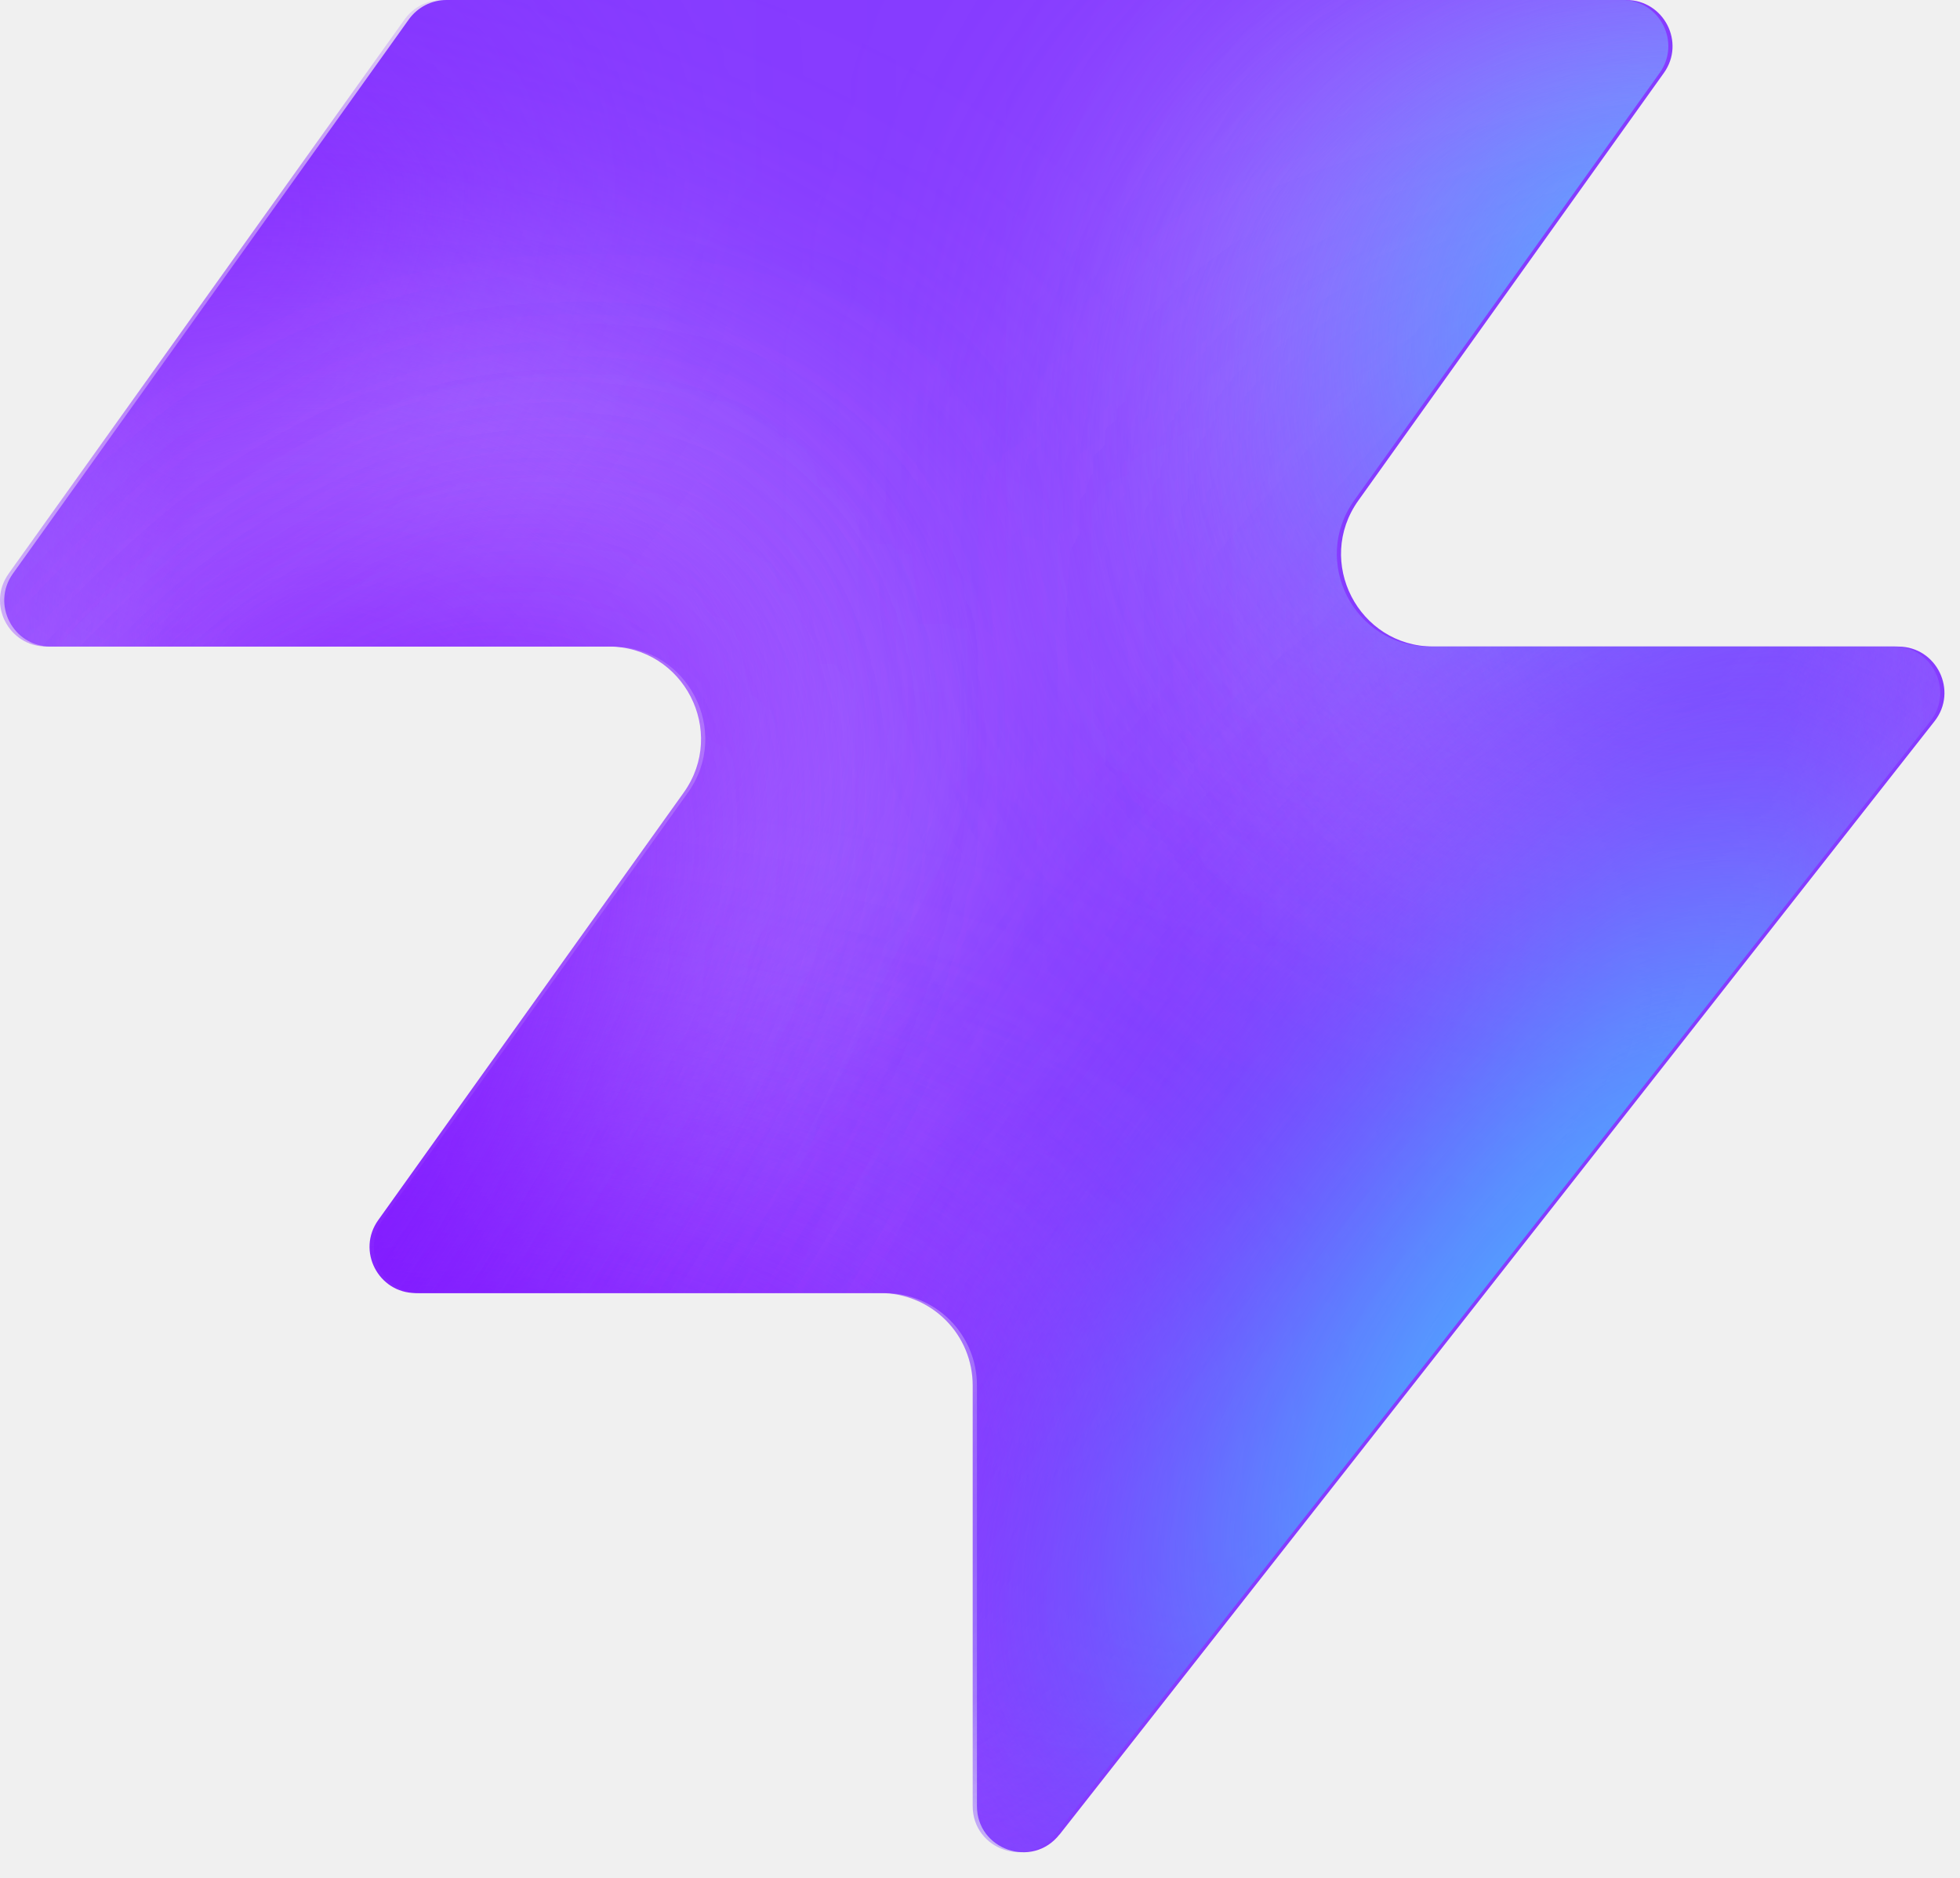
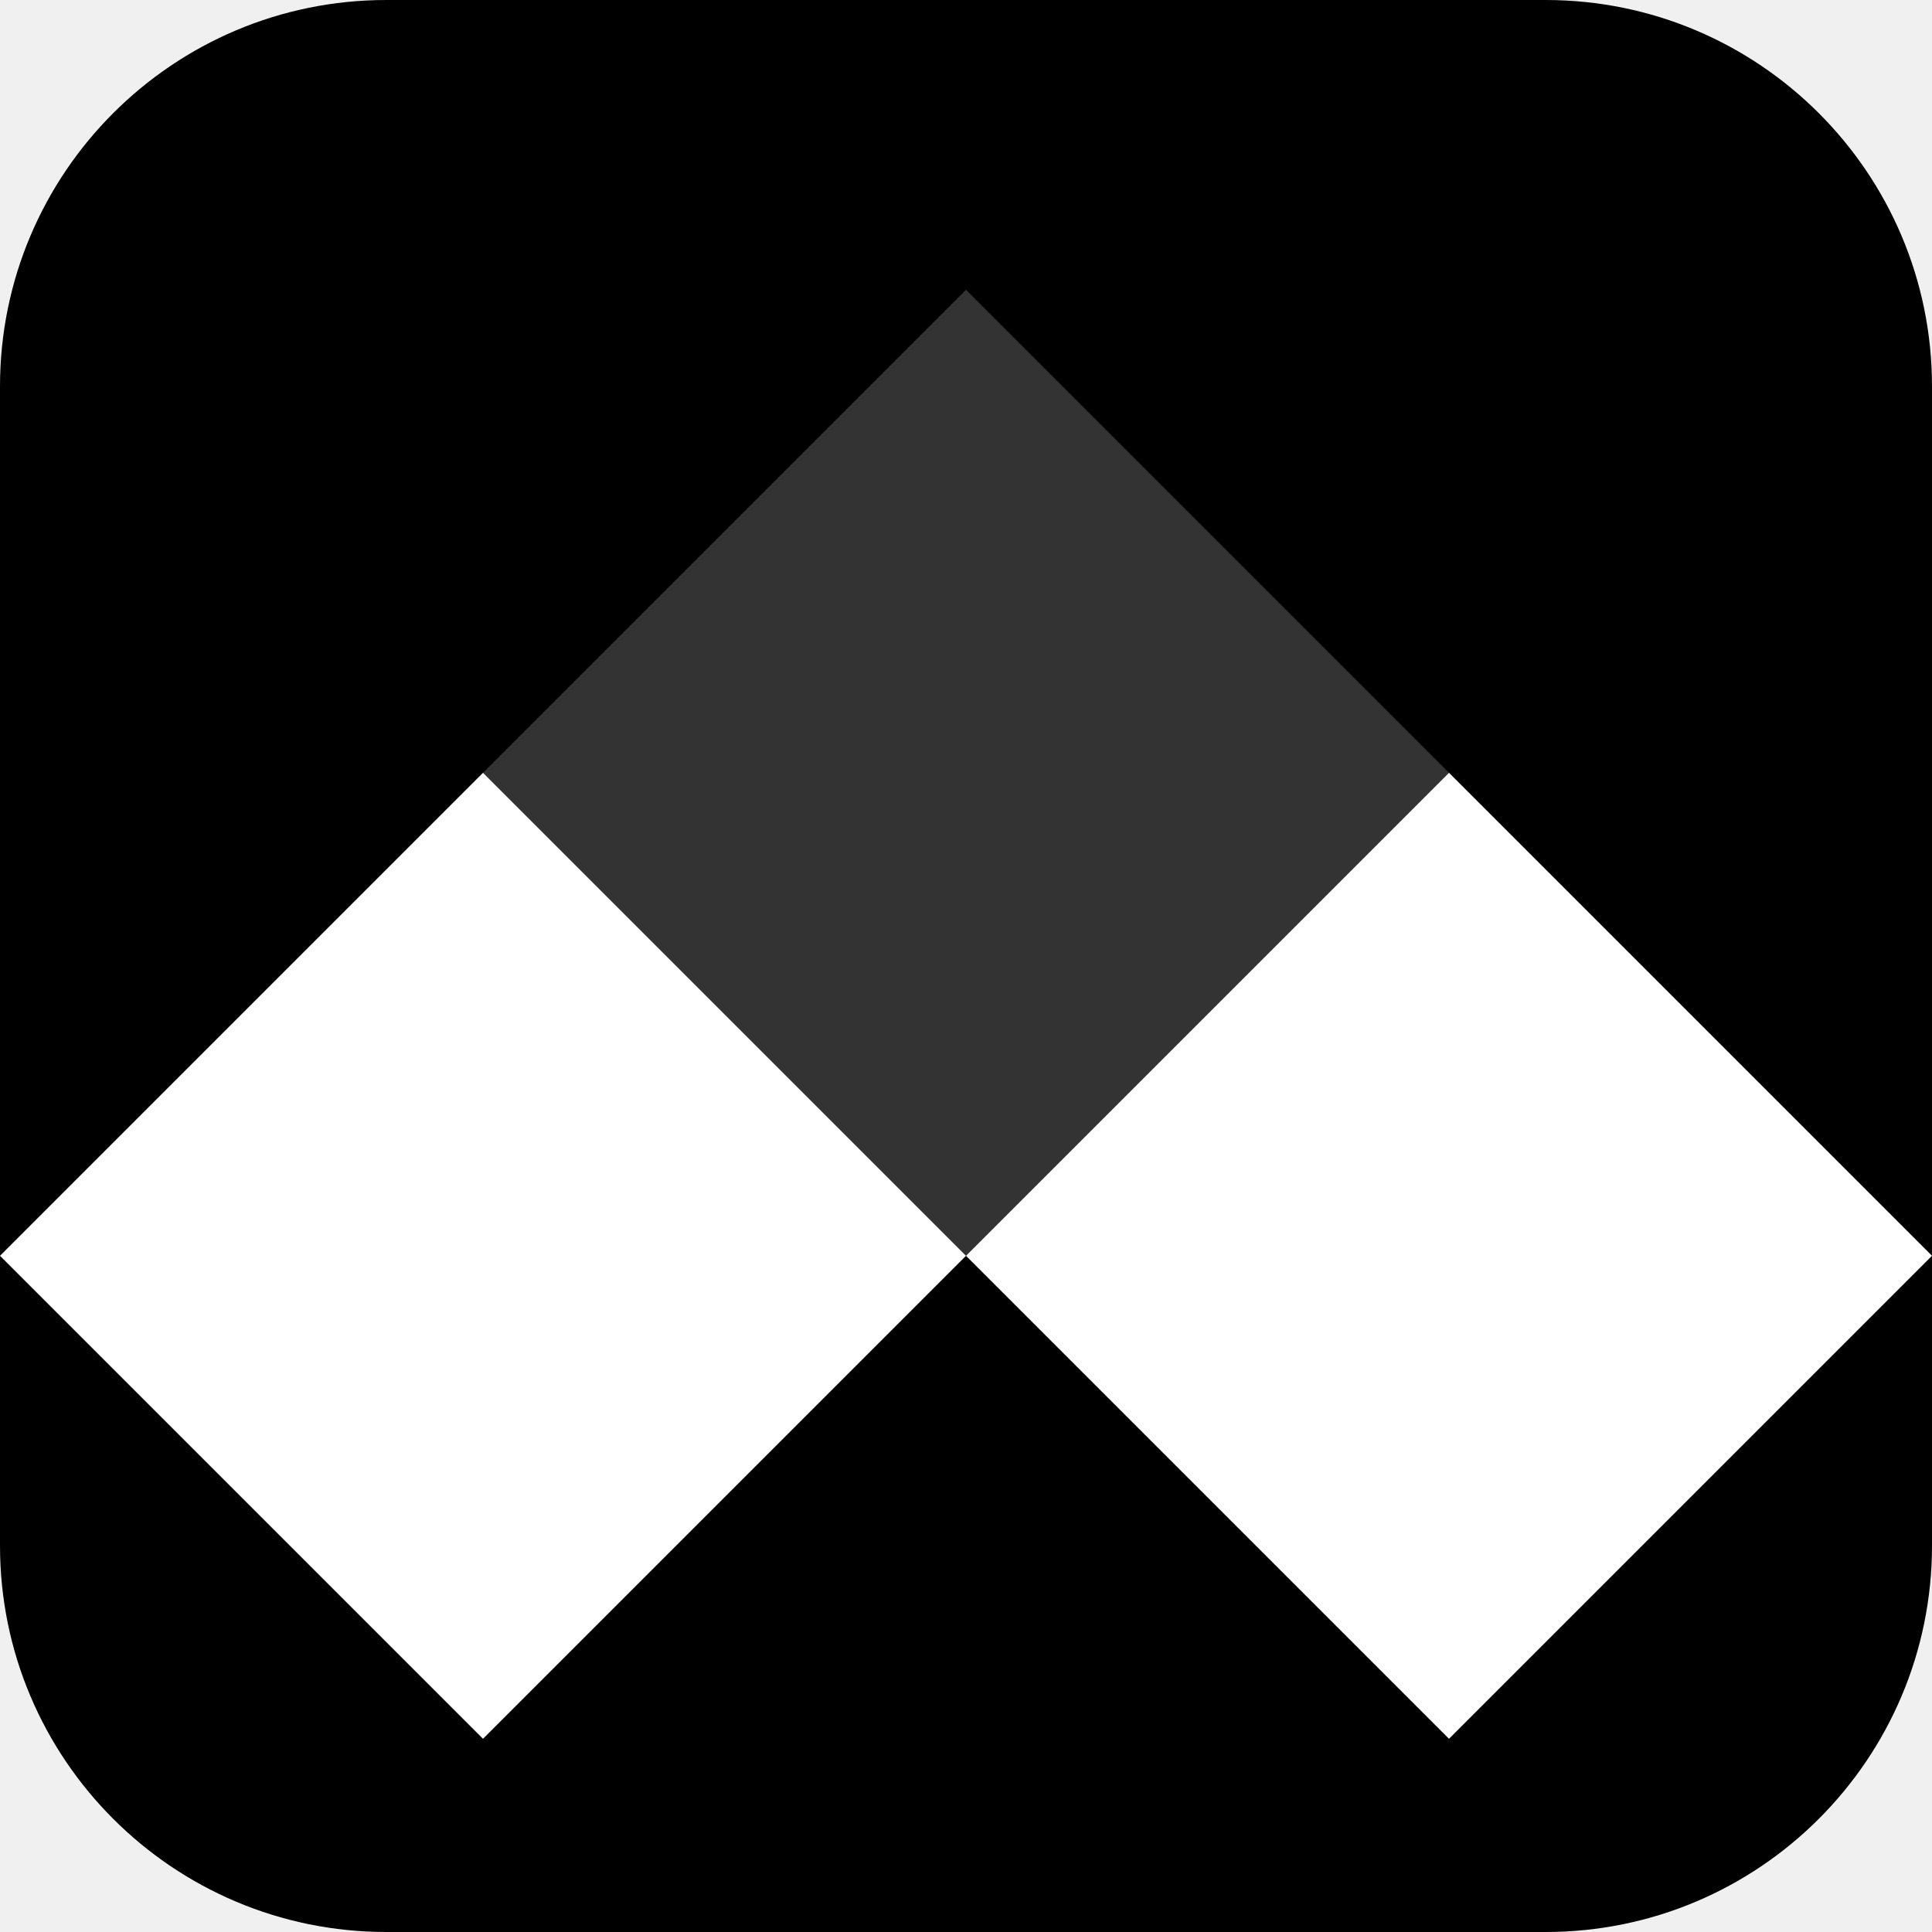
- <svg xmlns="http://www.w3.org/2000/svg" width="48" height="46" fill="none" viewBox="0 0 48 46">
-   <path fill="#863bff" d="M25.946 44.938c-.664.845-2.021.375-2.021-.698V33.937a2.26 2.26 0 0 0-2.262-2.262H10.287c-.92 0-1.456-1.04-.92-1.788l7.48-10.471c1.07-1.497 0-3.578-1.842-3.578H1.237c-.92 0-1.456-1.04-.92-1.788L10.013.474c.214-.297.556-.474.92-.474h28.894c.92 0 1.456 1.04.92 1.788l-7.48 10.471c-1.07 1.498 0 3.579 1.842 3.579h11.377c.943 0 1.473 1.088.89 1.83L25.947 44.94z" style="fill:#863bff;fill:color(display-p3 .525 .23 1);fill-opacity:1" />
-   <mask id="a" width="48" height="46" x="0" y="0" maskUnits="userSpaceOnUse" style="mask-type:alpha">
-     <path fill="#000" d="M25.842 44.938c-.664.844-2.021.375-2.021-.698V33.937a2.26 2.26 0 0 0-2.262-2.262H10.183c-.92 0-1.456-1.04-.92-1.788l7.48-10.471c1.07-1.498 0-3.579-1.842-3.579H1.133c-.92 0-1.456-1.04-.92-1.787L9.91.473c.214-.297.556-.474.92-.474h28.894c.92 0 1.456 1.04.92 1.788l-7.48 10.471c-1.07 1.498 0 3.578 1.842 3.578h11.377c.943 0 1.473 1.088.89 1.832L25.843 44.94z" style="fill:#000;fill-opacity:1" />
-   </mask>
-   <g mask="url(#a)">
-     <g filter="url(#b)">
-       <ellipse cx="5.508" cy="14.704" fill="#ede6ff" rx="5.508" ry="14.704" style="fill:#ede6ff;fill:color(display-p3 .927 .903 1);fill-opacity:1" transform="matrix(.00324 1 1 -.00324 -4.47 31.516)" />
-     </g>
-     <g filter="url(#c)">
-       <ellipse cx="10.399" cy="29.851" fill="#ede6ff" rx="10.399" ry="29.851" style="fill:#ede6ff;fill:color(display-p3 .927 .903 1);fill-opacity:1" transform="matrix(.00324 1 1 -.00324 -39.328 7.883)" />
-     </g>
-     <g filter="url(#d)">
-       <ellipse cx="5.508" cy="30.487" fill="#7e14ff" rx="5.508" ry="30.487" style="fill:#7e14ff;fill:color(display-p3 .492 .077 1);fill-opacity:1" transform="rotate(89.814 -25.913 -14.639)scale(1 -1)" />
-     </g>
-     <g filter="url(#e)">
-       <ellipse cx="5.508" cy="30.599" fill="#7e14ff" rx="5.508" ry="30.599" style="fill:#7e14ff;fill:color(display-p3 .492 .077 1);fill-opacity:1" transform="rotate(89.814 -32.644 -3.334)scale(1 -1)" />
-     </g>
-     <g filter="url(#f)">
-       <ellipse cx="5.508" cy="30.599" fill="#7e14ff" rx="5.508" ry="30.599" style="fill:#7e14ff;fill:color(display-p3 .492 .077 1);fill-opacity:1" transform="matrix(.00324 1 1 -.00324 -34.34 30.47)" />
-     </g>
-     <g filter="url(#g)">
-       <ellipse cx="14.072" cy="22.078" fill="#ede6ff" rx="14.072" ry="22.078" style="fill:#ede6ff;fill:color(display-p3 .927 .903 1);fill-opacity:1" transform="rotate(93.35 24.506 48.493)scale(-1 1)" />
-     </g>
-     <g filter="url(#h)">
-       <ellipse cx="3.47" cy="21.501" fill="#7e14ff" rx="3.47" ry="21.501" style="fill:#7e14ff;fill:color(display-p3 .492 .077 1);fill-opacity:1" transform="rotate(89.009 28.708 47.59)scale(-1 1)" />
-     </g>
-     <g filter="url(#i)">
-       <ellipse cx="3.47" cy="21.501" fill="#7e14ff" rx="3.47" ry="21.501" style="fill:#7e14ff;fill:color(display-p3 .492 .077 1);fill-opacity:1" transform="rotate(89.009 28.708 47.59)scale(-1 1)" />
-     </g>
-     <g filter="url(#j)">
-       <ellipse cx=".387" cy="8.972" fill="#7e14ff" rx="4.407" ry="29.108" style="fill:#7e14ff;fill:color(display-p3 .492 .077 1);fill-opacity:1" transform="rotate(39.51 .387 8.972)" />
-     </g>
-     <g filter="url(#k)">
-       <ellipse cx="47.523" cy="-6.092" fill="#7e14ff" rx="4.407" ry="29.108" style="fill:#7e14ff;fill:color(display-p3 .492 .077 1);fill-opacity:1" transform="rotate(37.892 47.523 -6.092)" />
-     </g>
-     <g filter="url(#l)">
-       <ellipse cx="41.412" cy="6.333" fill="#47bfff" rx="5.971" ry="9.665" style="fill:#47bfff;fill:color(display-p3 .28 .748 1);fill-opacity:1" transform="rotate(37.892 41.412 6.333)" />
-     </g>
-     <g filter="url(#m)">
-       <ellipse cx="-1.879" cy="38.332" fill="#7e14ff" rx="4.407" ry="29.108" style="fill:#7e14ff;fill:color(display-p3 .492 .077 1);fill-opacity:1" transform="rotate(37.892 -1.88 38.332)" />
-     </g>
-     <g filter="url(#n)">
-       <ellipse cx="-1.879" cy="38.332" fill="#7e14ff" rx="4.407" ry="29.108" style="fill:#7e14ff;fill:color(display-p3 .492 .077 1);fill-opacity:1" transform="rotate(37.892 -1.88 38.332)" />
-     </g>
-     <g filter="url(#o)">
-       <ellipse cx="35.651" cy="29.907" fill="#7e14ff" rx="4.407" ry="29.108" style="fill:#7e14ff;fill:color(display-p3 .492 .077 1);fill-opacity:1" transform="rotate(37.892 35.651 29.907)" />
-     </g>
-     <g filter="url(#p)">
-       <ellipse cx="38.418" cy="32.4" fill="#47bfff" rx="5.971" ry="15.297" style="fill:#47bfff;fill:color(display-p3 .28 .748 1);fill-opacity:1" transform="rotate(37.892 38.418 32.4)" />
-     </g>
-   </g>
-   <defs>
-     <filter id="b" width="60.045" height="41.654" x="-19.77" y="16.149" color-interpolation-filters="sRGB" filterUnits="userSpaceOnUse">
-       <feFlood flood-opacity="0" result="BackgroundImageFix" />
-       <feBlend in="SourceGraphic" in2="BackgroundImageFix" result="shape" />
-       <feGaussianBlur result="effect1_foregroundBlur_2002_17158" stdDeviation="7.659" />
-     </filter>
-     <filter id="c" width="90.34" height="51.437" x="-54.613" y="-7.533" color-interpolation-filters="sRGB" filterUnits="userSpaceOnUse">
-       <feFlood flood-opacity="0" result="BackgroundImageFix" />
-       <feBlend in="SourceGraphic" in2="BackgroundImageFix" result="shape" />
-       <feGaussianBlur result="effect1_foregroundBlur_2002_17158" stdDeviation="7.659" />
-     </filter>
-     <filter id="d" width="79.355" height="29.4" x="-49.64" y="2.03" color-interpolation-filters="sRGB" filterUnits="userSpaceOnUse">
-       <feFlood flood-opacity="0" result="BackgroundImageFix" />
-       <feBlend in="SourceGraphic" in2="BackgroundImageFix" result="shape" />
-       <feGaussianBlur result="effect1_foregroundBlur_2002_17158" stdDeviation="4.596" />
-     </filter>
-     <filter id="e" width="79.579" height="29.4" x="-45.045" y="20.029" color-interpolation-filters="sRGB" filterUnits="userSpaceOnUse">
-       <feFlood flood-opacity="0" result="BackgroundImageFix" />
-       <feBlend in="SourceGraphic" in2="BackgroundImageFix" result="shape" />
-       <feGaussianBlur result="effect1_foregroundBlur_2002_17158" stdDeviation="4.596" />
-     </filter>
-     <filter id="f" width="79.579" height="29.4" x="-43.513" y="21.178" color-interpolation-filters="sRGB" filterUnits="userSpaceOnUse">
-       <feFlood flood-opacity="0" result="BackgroundImageFix" />
-       <feBlend in="SourceGraphic" in2="BackgroundImageFix" result="shape" />
-       <feGaussianBlur result="effect1_foregroundBlur_2002_17158" stdDeviation="4.596" />
-     </filter>
-     <filter id="g" width="74.749" height="58.852" x="15.756" y="-17.901" color-interpolation-filters="sRGB" filterUnits="userSpaceOnUse">
-       <feFlood flood-opacity="0" result="BackgroundImageFix" />
-       <feBlend in="SourceGraphic" in2="BackgroundImageFix" result="shape" />
-       <feGaussianBlur result="effect1_foregroundBlur_2002_17158" stdDeviation="7.659" />
-     </filter>
-     <filter id="h" width="61.377" height="25.362" x="23.548" y="2.284" color-interpolation-filters="sRGB" filterUnits="userSpaceOnUse">
-       <feFlood flood-opacity="0" result="BackgroundImageFix" />
-       <feBlend in="SourceGraphic" in2="BackgroundImageFix" result="shape" />
-       <feGaussianBlur result="effect1_foregroundBlur_2002_17158" stdDeviation="4.596" />
-     </filter>
-     <filter id="i" width="61.377" height="25.362" x="23.548" y="2.284" color-interpolation-filters="sRGB" filterUnits="userSpaceOnUse">
-       <feFlood flood-opacity="0" result="BackgroundImageFix" />
-       <feBlend in="SourceGraphic" in2="BackgroundImageFix" result="shape" />
-       <feGaussianBlur result="effect1_foregroundBlur_2002_17158" stdDeviation="4.596" />
-     </filter>
-     <filter id="j" width="56.045" height="63.649" x="-27.636" y="-22.853" color-interpolation-filters="sRGB" filterUnits="userSpaceOnUse">
-       <feFlood flood-opacity="0" result="BackgroundImageFix" />
-       <feBlend in="SourceGraphic" in2="BackgroundImageFix" result="shape" />
-       <feGaussianBlur result="effect1_foregroundBlur_2002_17158" stdDeviation="4.596" />
-     </filter>
-     <filter id="k" width="54.814" height="64.646" x="20.116" y="-38.415" color-interpolation-filters="sRGB" filterUnits="userSpaceOnUse">
-       <feFlood flood-opacity="0" result="BackgroundImageFix" />
-       <feBlend in="SourceGraphic" in2="BackgroundImageFix" result="shape" />
-       <feGaussianBlur result="effect1_foregroundBlur_2002_17158" stdDeviation="4.596" />
-     </filter>
-     <filter id="l" width="33.541" height="35.313" x="24.641" y="-11.323" color-interpolation-filters="sRGB" filterUnits="userSpaceOnUse">
-       <feFlood flood-opacity="0" result="BackgroundImageFix" />
-       <feBlend in="SourceGraphic" in2="BackgroundImageFix" result="shape" />
-       <feGaussianBlur result="effect1_foregroundBlur_2002_17158" stdDeviation="4.596" />
-     </filter>
-     <filter id="m" width="54.814" height="64.646" x="-29.286" y="6.009" color-interpolation-filters="sRGB" filterUnits="userSpaceOnUse">
-       <feFlood flood-opacity="0" result="BackgroundImageFix" />
-       <feBlend in="SourceGraphic" in2="BackgroundImageFix" result="shape" />
-       <feGaussianBlur result="effect1_foregroundBlur_2002_17158" stdDeviation="4.596" />
-     </filter>
-     <filter id="n" width="54.814" height="64.646" x="-29.286" y="6.009" color-interpolation-filters="sRGB" filterUnits="userSpaceOnUse">
-       <feFlood flood-opacity="0" result="BackgroundImageFix" />
-       <feBlend in="SourceGraphic" in2="BackgroundImageFix" result="shape" />
-       <feGaussianBlur result="effect1_foregroundBlur_2002_17158" stdDeviation="4.596" />
-     </filter>
-     <filter id="o" width="54.814" height="64.646" x="8.244" y="-2.416" color-interpolation-filters="sRGB" filterUnits="userSpaceOnUse">
-       <feFlood flood-opacity="0" result="BackgroundImageFix" />
-       <feBlend in="SourceGraphic" in2="BackgroundImageFix" result="shape" />
-       <feGaussianBlur result="effect1_foregroundBlur_2002_17158" stdDeviation="4.596" />
-     </filter>
-     <filter id="p" width="39.409" height="43.623" x="18.713" y="10.588" color-interpolation-filters="sRGB" filterUnits="userSpaceOnUse">
-       <feFlood flood-opacity="0" result="BackgroundImageFix" />
-       <feBlend in="SourceGraphic" in2="BackgroundImageFix" result="shape" />
-       <feGaussianBlur result="effect1_foregroundBlur_2002_17158" stdDeviation="4.596" />
-     </filter>
-   </defs>
+ <svg xmlns="http://www.w3.org/2000/svg" viewBox="0 0 100 100">
+   <rect width="100" height="100" rx="20" fill="#000000" />
+   <path d="M 50 15 L 75 40 L 50 65 L 25 40 Z" fill="#333333" />
+   <path d="M 25 40 L 50 65 L 25 90 L 0 65 Z" fill="#ffffff" />
+   <path d="M 75 40 L 100 65 L 75 90 L 50 65 Z" fill="#ffffff" />
</svg>
